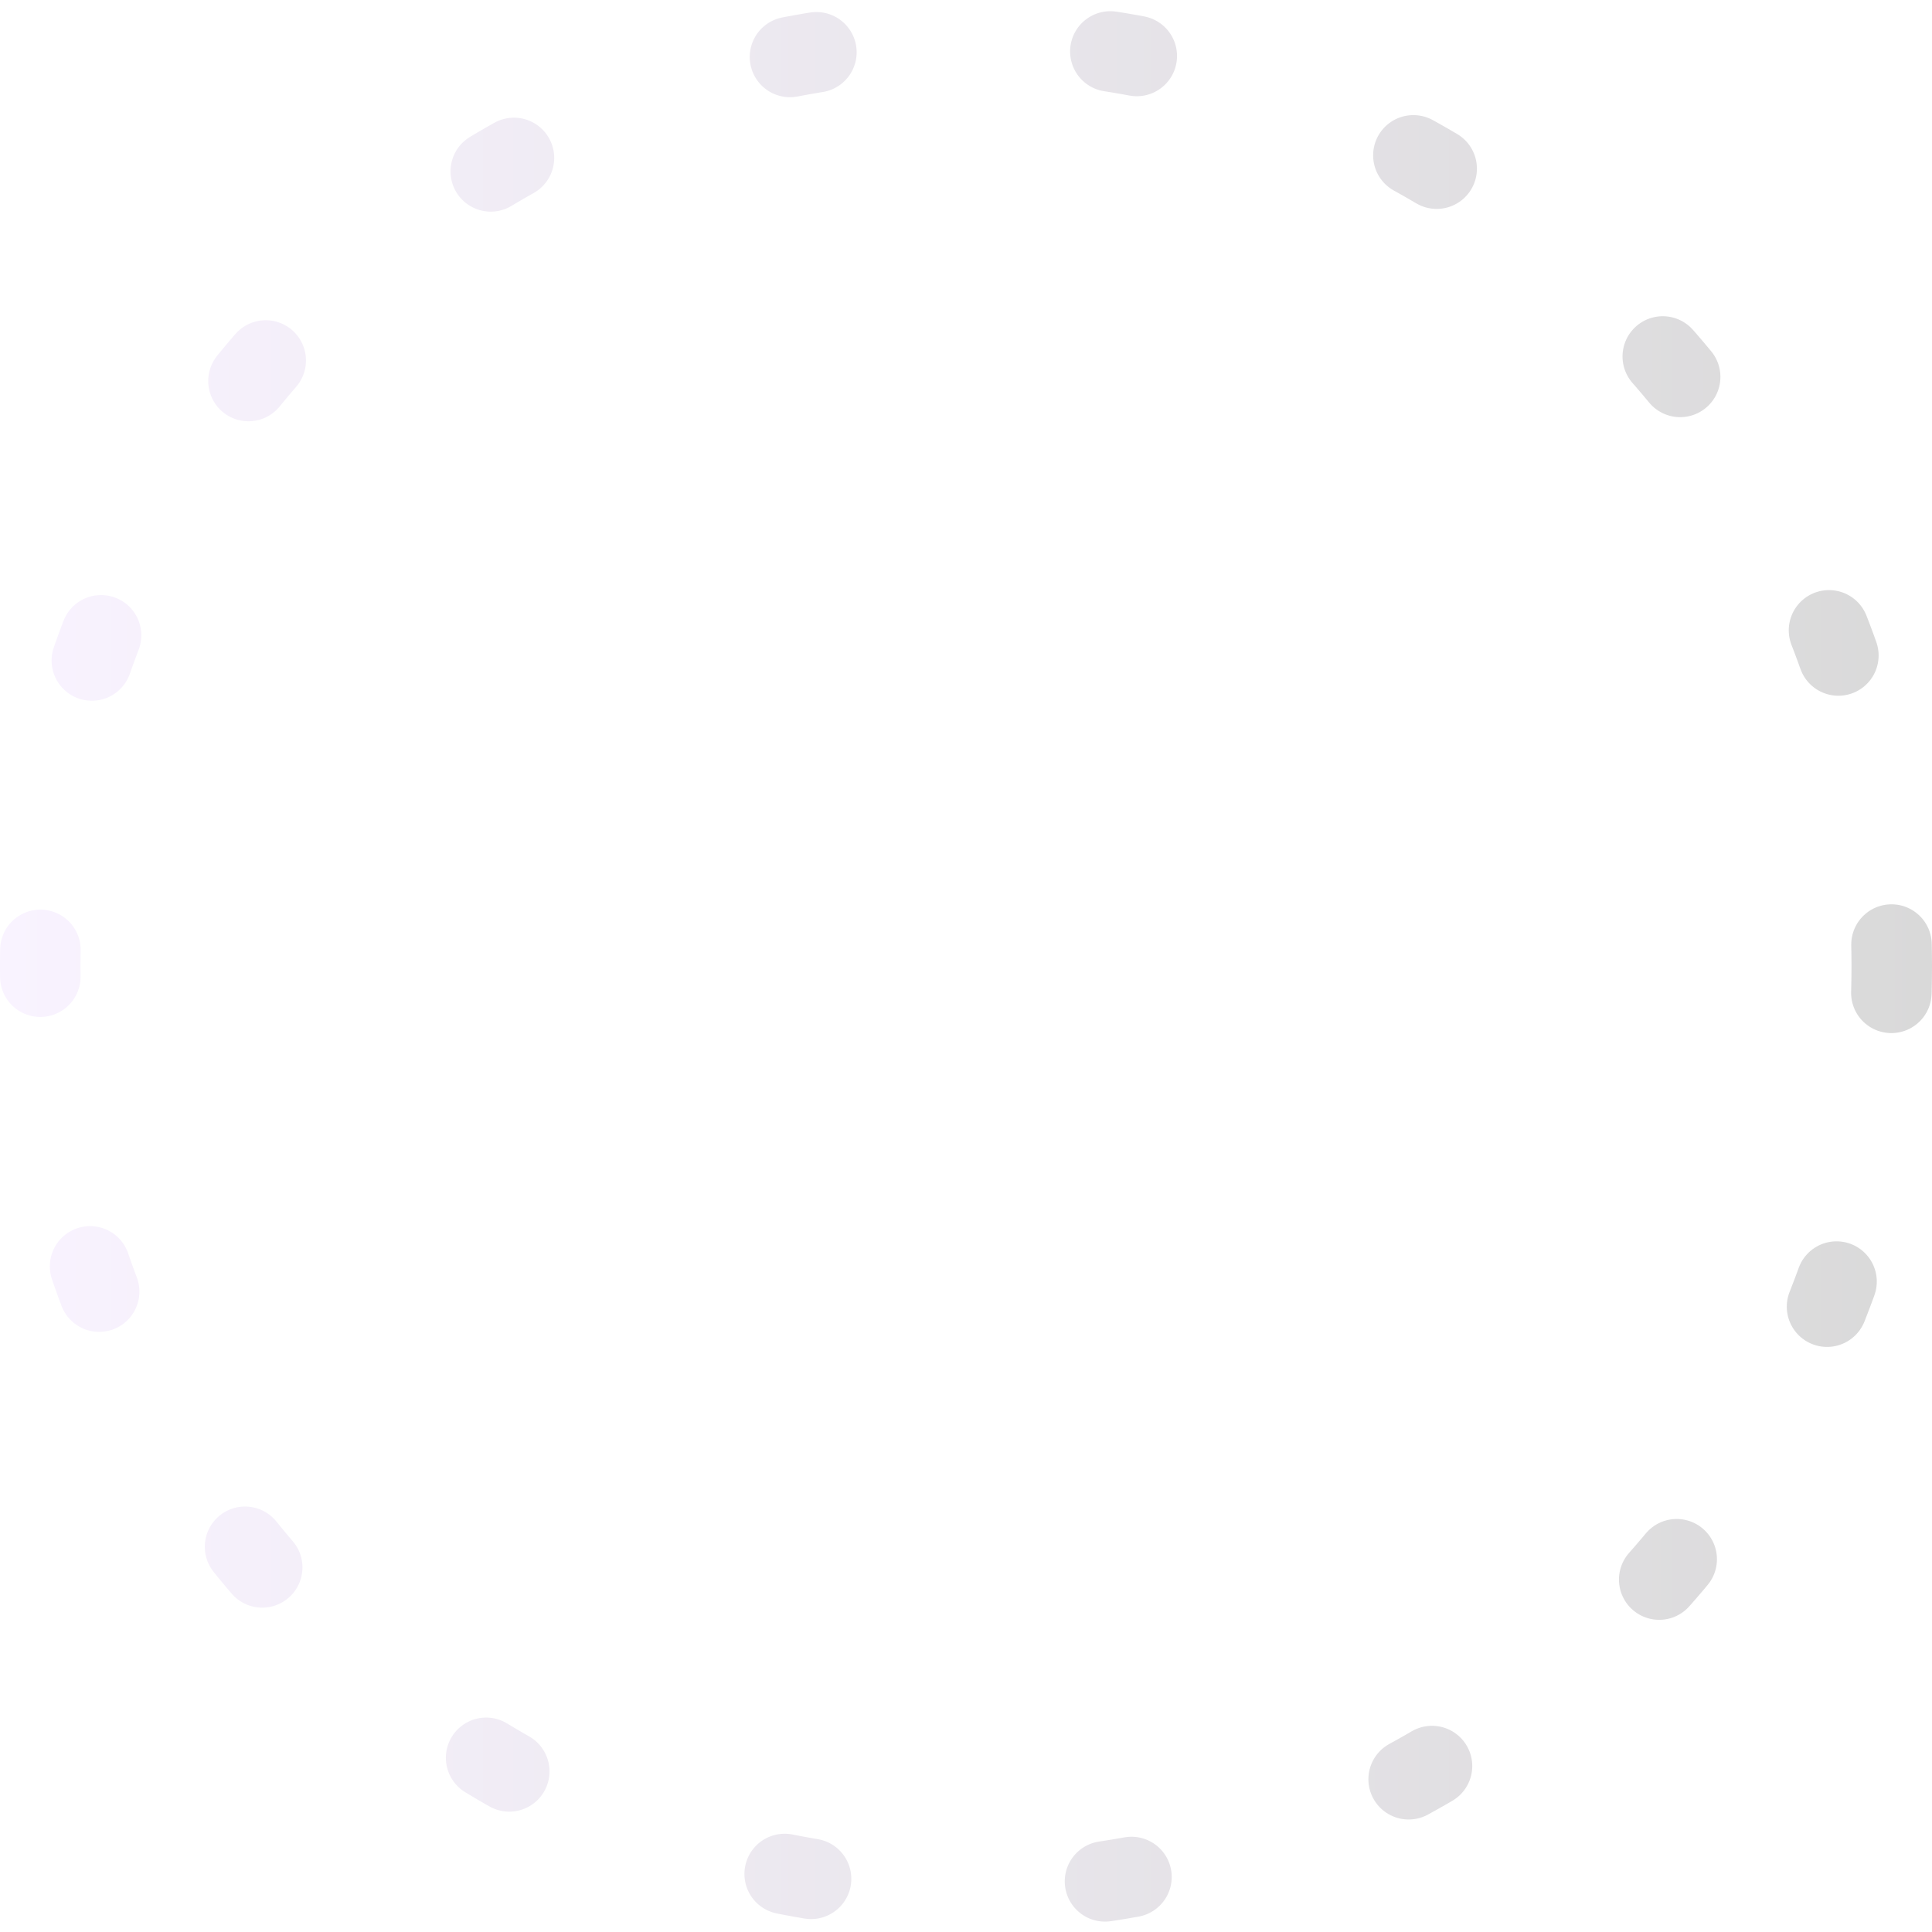
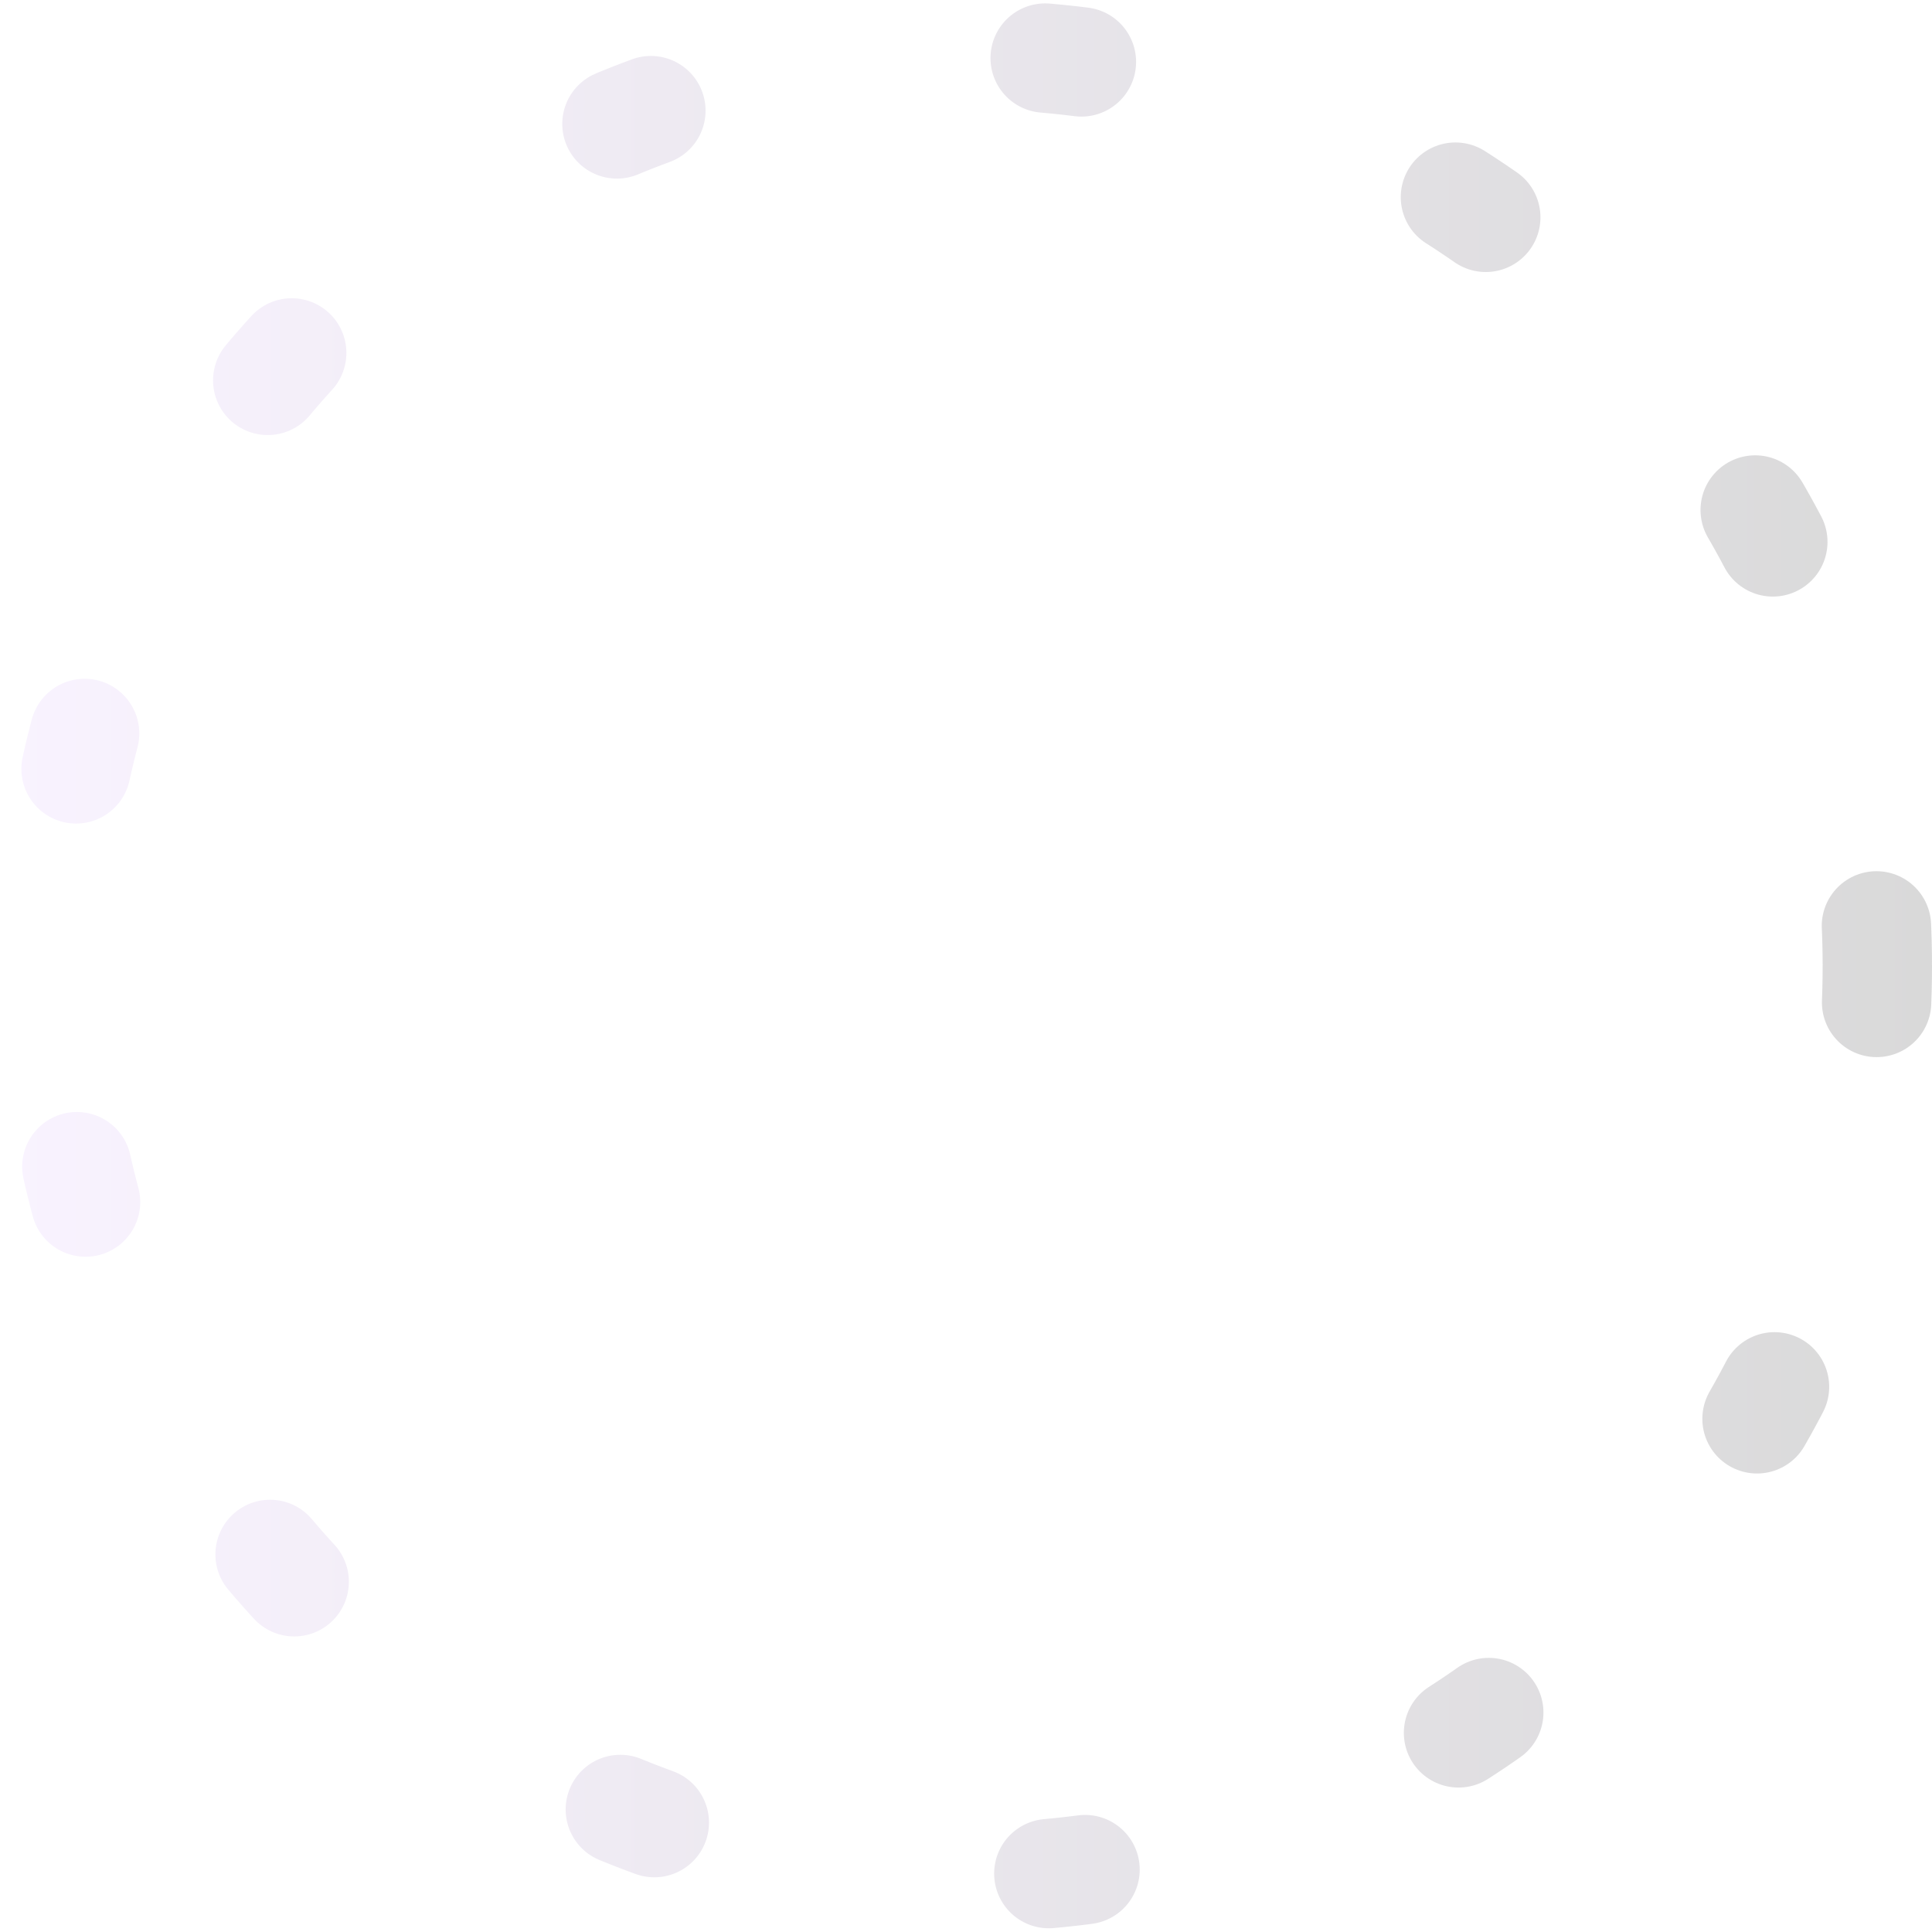
- <svg xmlns="http://www.w3.org/2000/svg" width="72" height="72" viewBox="0 0 72 72" fill="none">
-   <circle cx="36" cy="36" r="34.5" stroke="url(#paint0_linear_29_225)" stroke-width="3" stroke-linecap="round" stroke-linejoin="round" stroke-dasharray="1 11" />
+ <svg xmlns="http://www.w3.org/2000/svg" width="53" height="53" viewBox="0 0 53 53" fill="none">
+   <circle cx="26.5" cy="26.5" r="25" stroke="url(#paint0_linear_246_255)" stroke-width="3" stroke-linecap="round" stroke-linejoin="round" stroke-dasharray="1 11" />
  <defs>
-     <linearGradient id="paint0_linear_29_225" x1="0" y1="36" x2="72" y2="36" gradientUnits="userSpaceOnUse">
+     <linearGradient id="paint0_linear_246_255" x1="0" y1="26.5" x2="53" y2="26.5" gradientUnits="userSpaceOnUse">
      <stop stop-color="#F9F3FF" />
      <stop offset="1" stop-color="#D9D9D9" />
    </linearGradient>
  </defs>
</svg>
